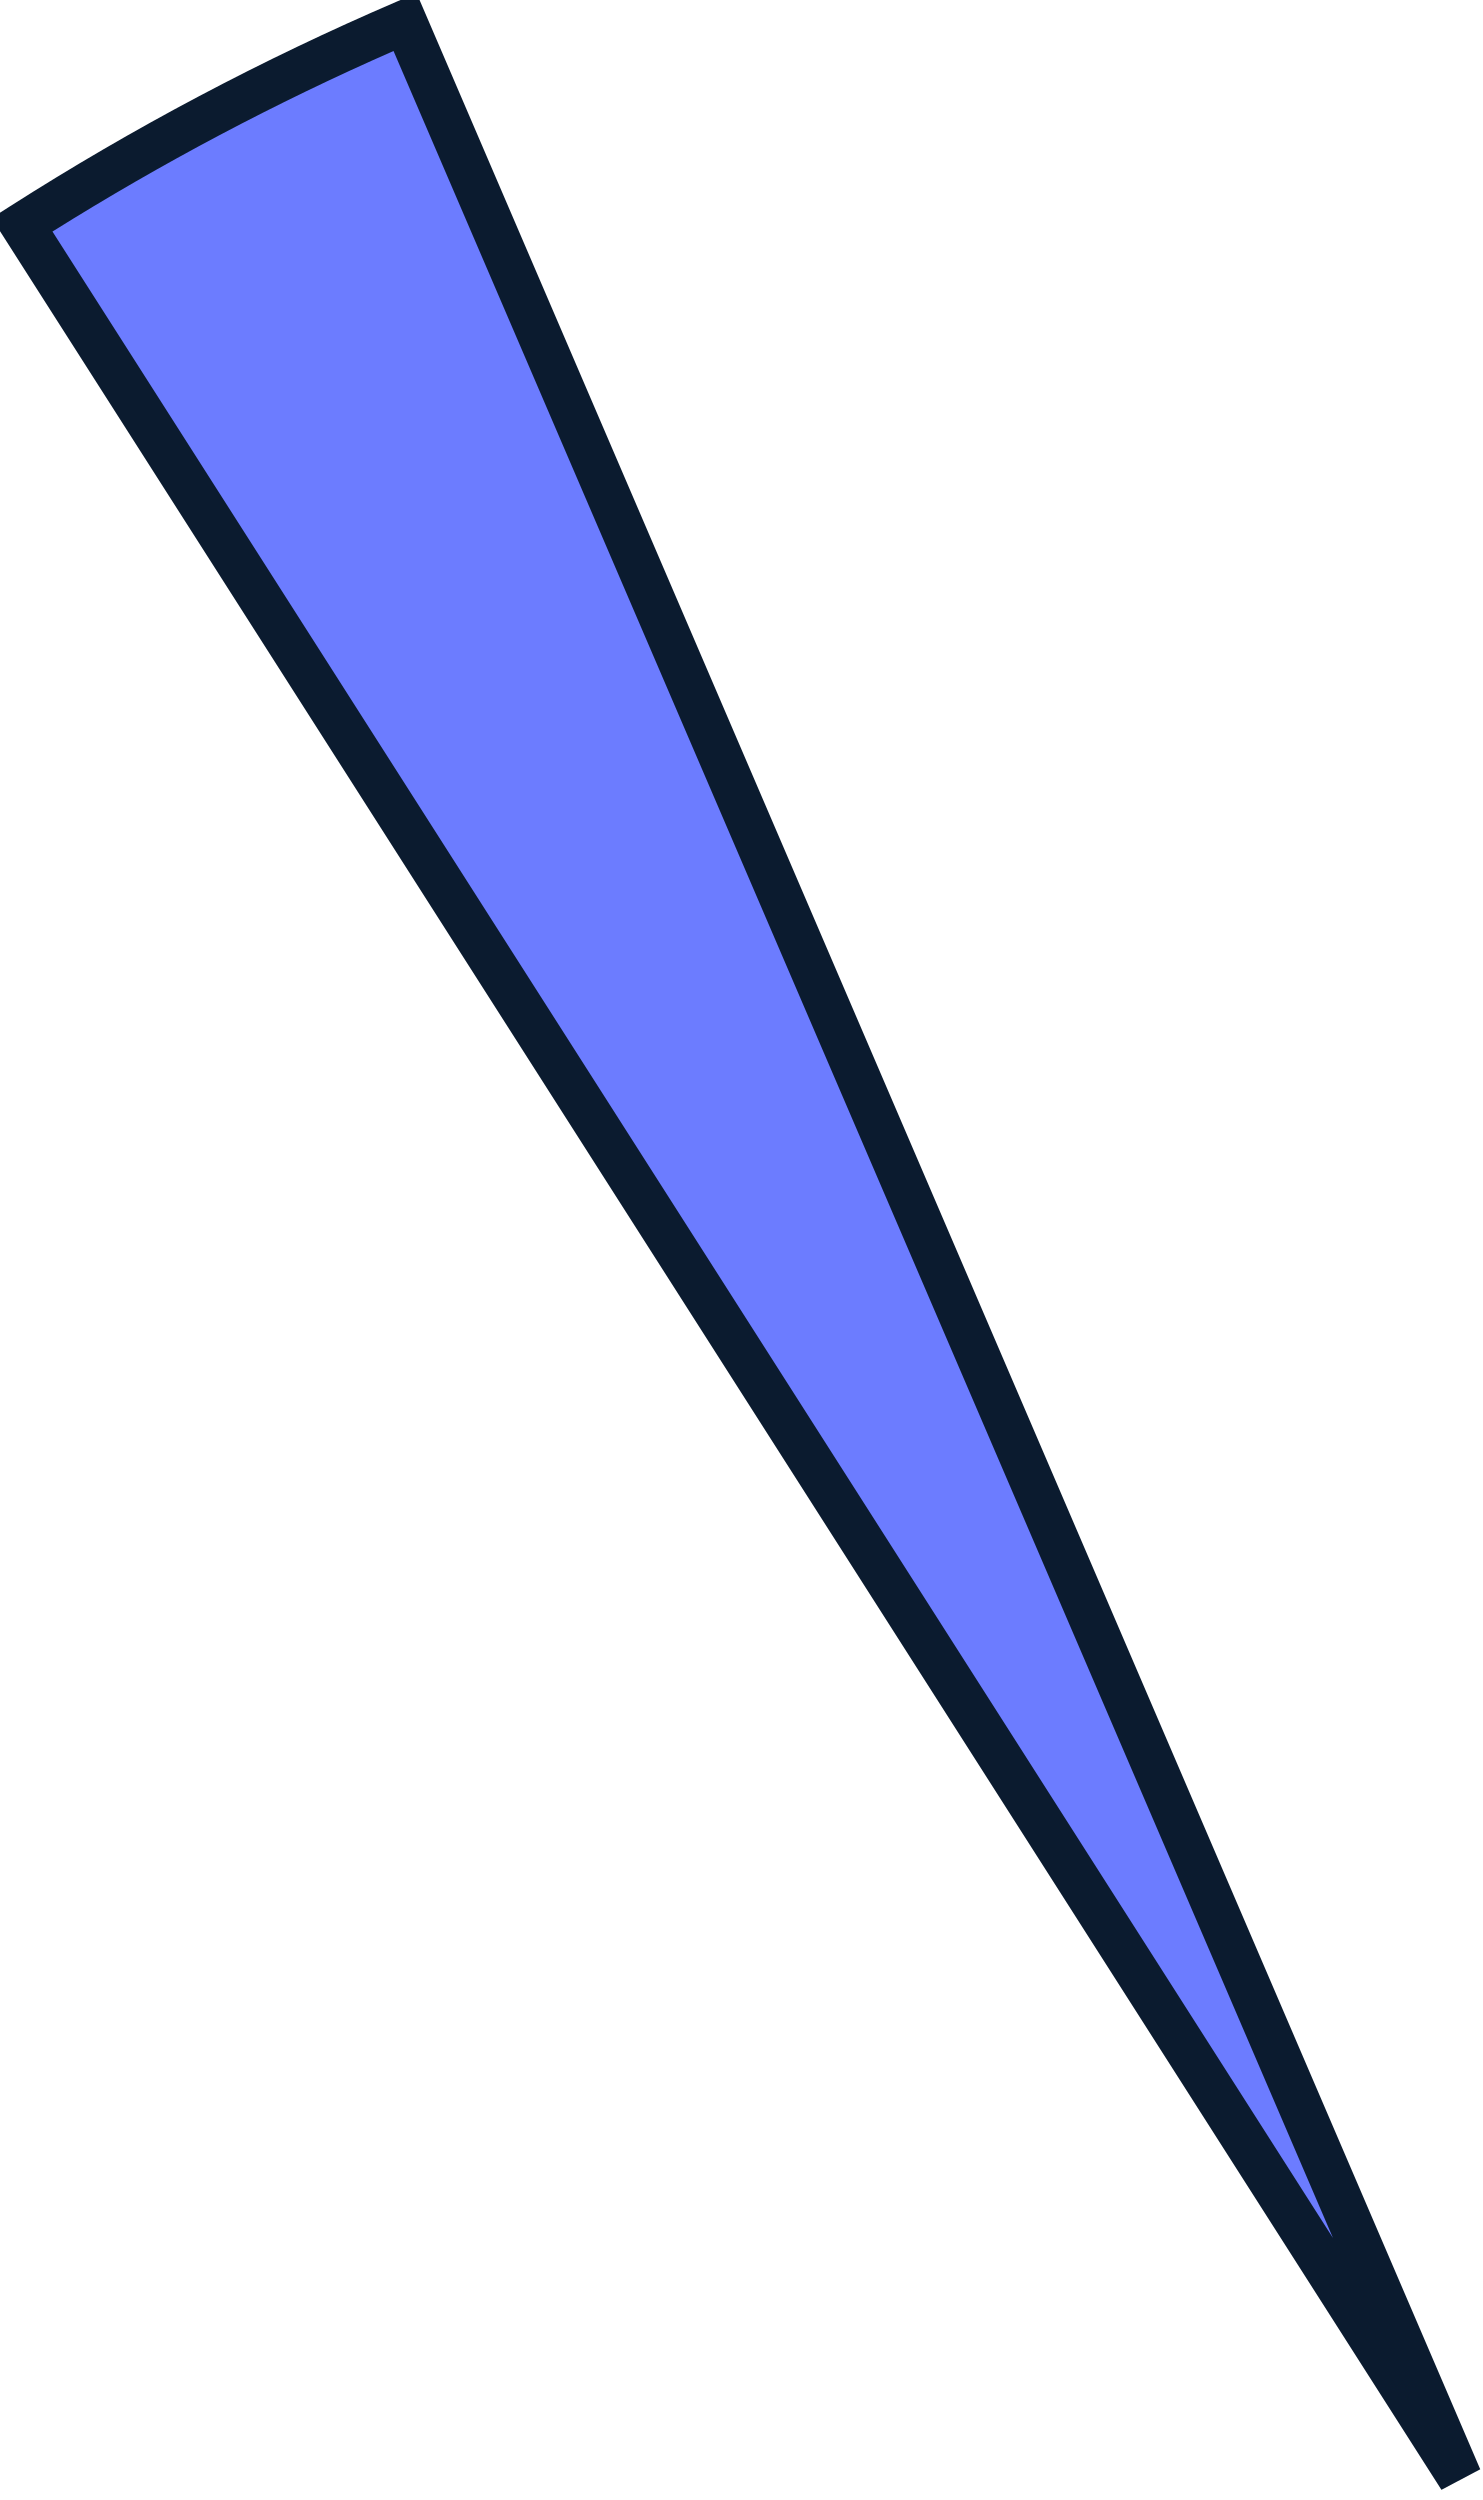
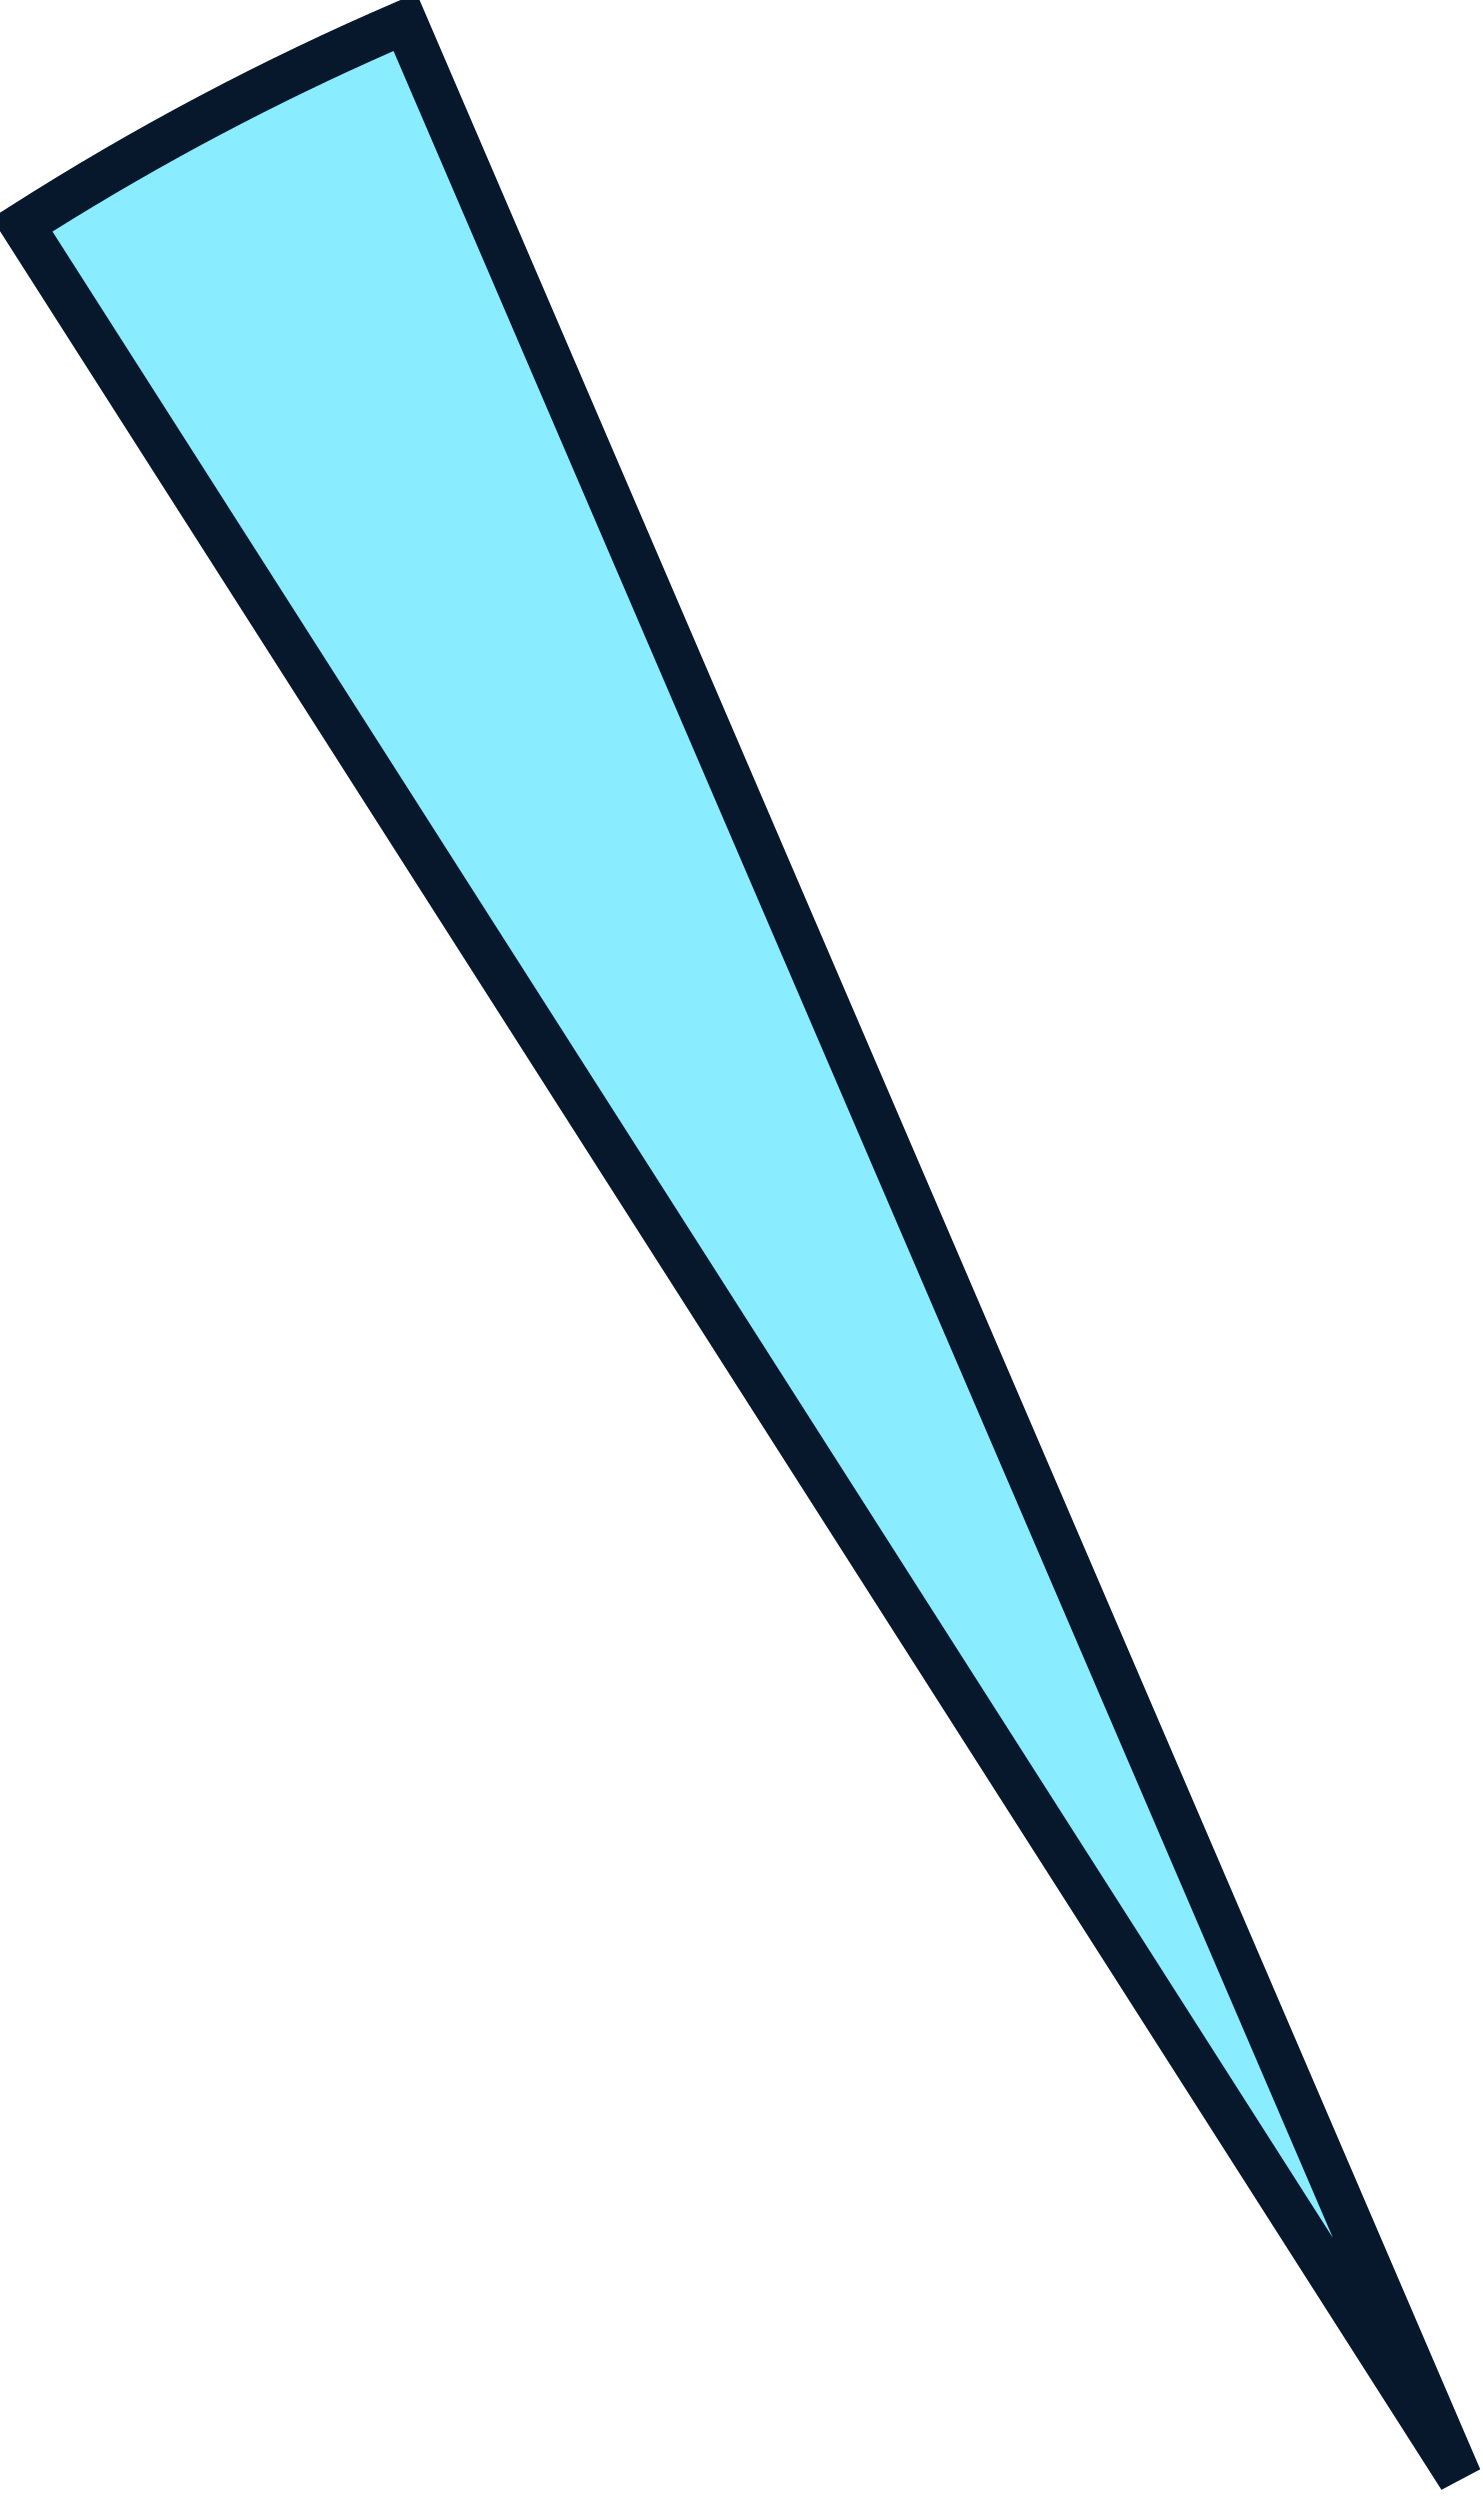
<svg xmlns="http://www.w3.org/2000/svg" width="67.32" height="113.561">
-   <path fill="#6C7CFF" transform="matrix(1 0 0 1 1 1)" d="M65.32 111.561L0 9.21C2.77 7.442 5.608 5.789 8.512 4.252C11.417 2.714 14.379 1.297 17.399 0L65.32 111.561Z" />
-   <path fill="#0B1B2F" transform="matrix(1 0 0 1 1 1)" d="M-0.843 9.748L-1.381 8.905L-0.538 8.367Q3.652 5.693 8.045 3.368Q12.437 1.043 17.004 -0.919L17.923 -1.313L18.318 -0.395L66.239 111.166L64.477 112.099L-0.843 9.748ZM59.549 100.659L16.876 1.317Q12.859 3.082 8.98 5.135Q5.101 7.189 1.383 9.518L59.549 100.659Z" />
+   <path fill="#8aecff" transform="matrix(1 0 0 1 1 1)" d="M65.32 111.561L0 9.21C2.77 7.442 5.608 5.789 8.512 4.252C11.417 2.714 14.379 1.297 17.399 0L65.32 111.561Z" />
+   <path fill="#07182c" transform="matrix(1 0 0 1 1 1)" d="M-0.843 9.748L-1.381 8.905L-0.538 8.367Q3.652 5.693 8.045 3.368Q12.437 1.043 17.004 -0.919L17.923 -1.313L18.318 -0.395L66.239 111.166L64.477 112.099L-0.843 9.748ZM59.549 100.659L16.876 1.317Q12.859 3.082 8.98 5.135Q5.101 7.189 1.383 9.518L59.549 100.659Z" />
</svg>
